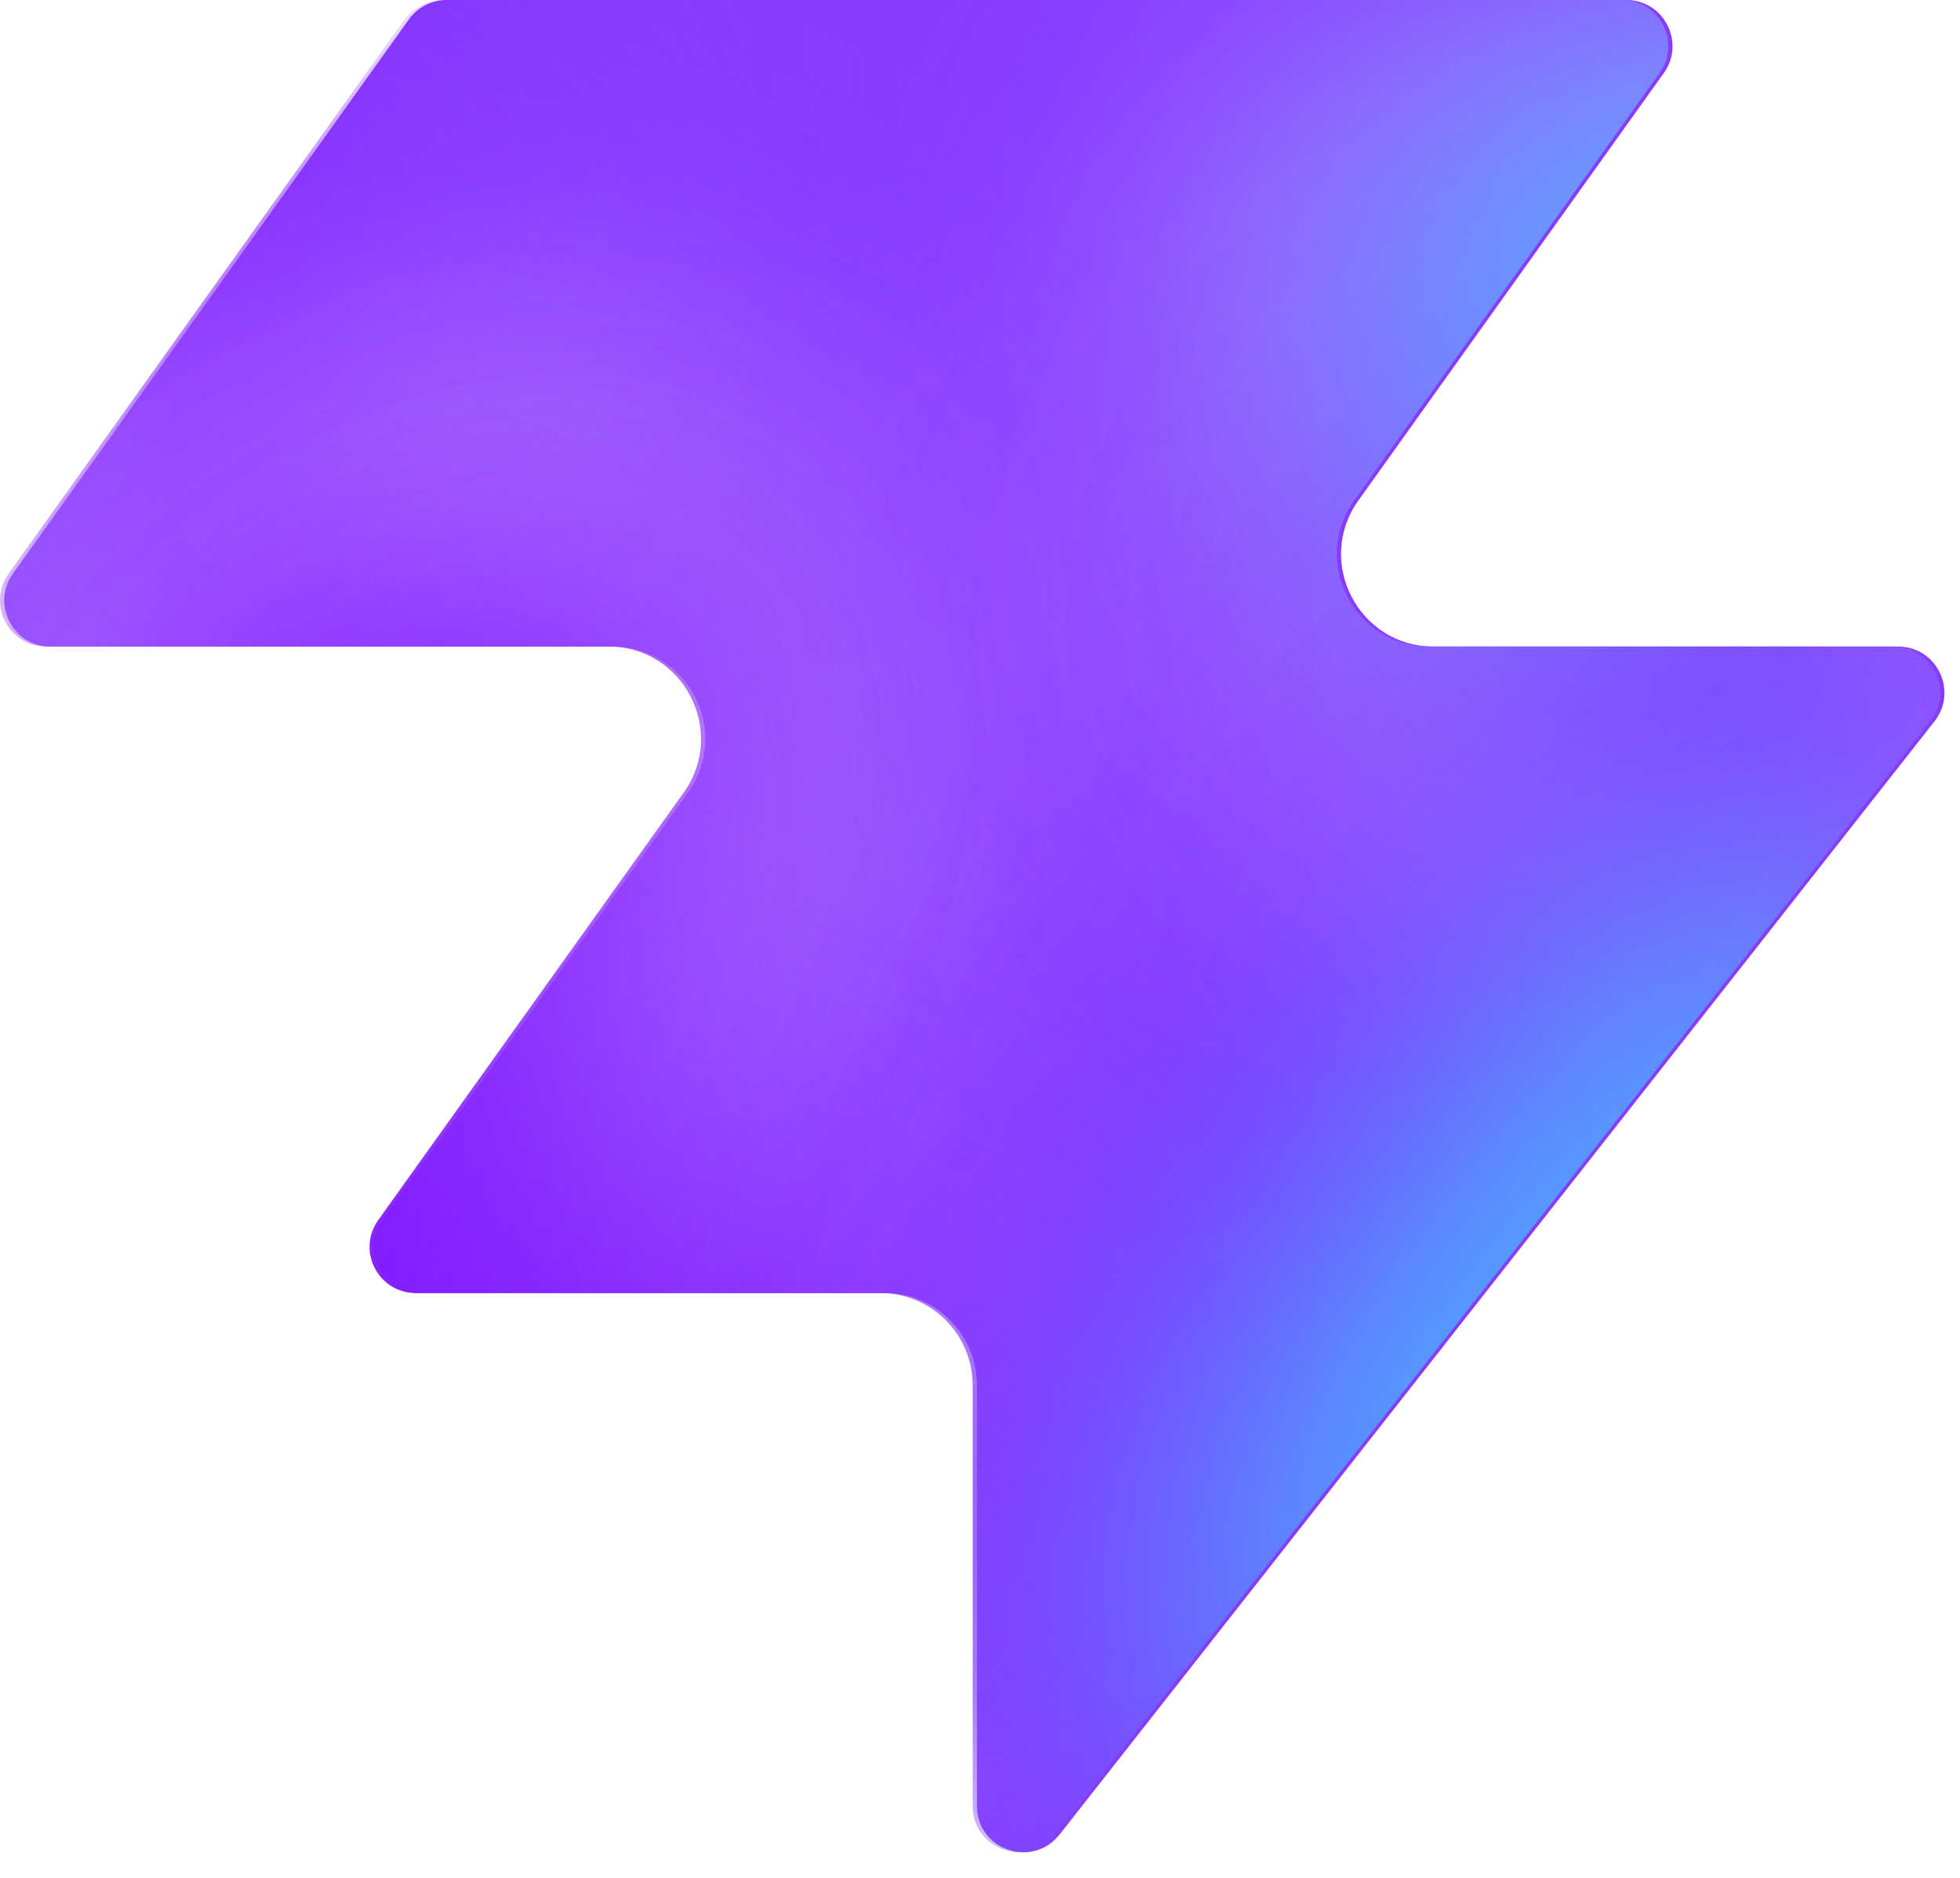
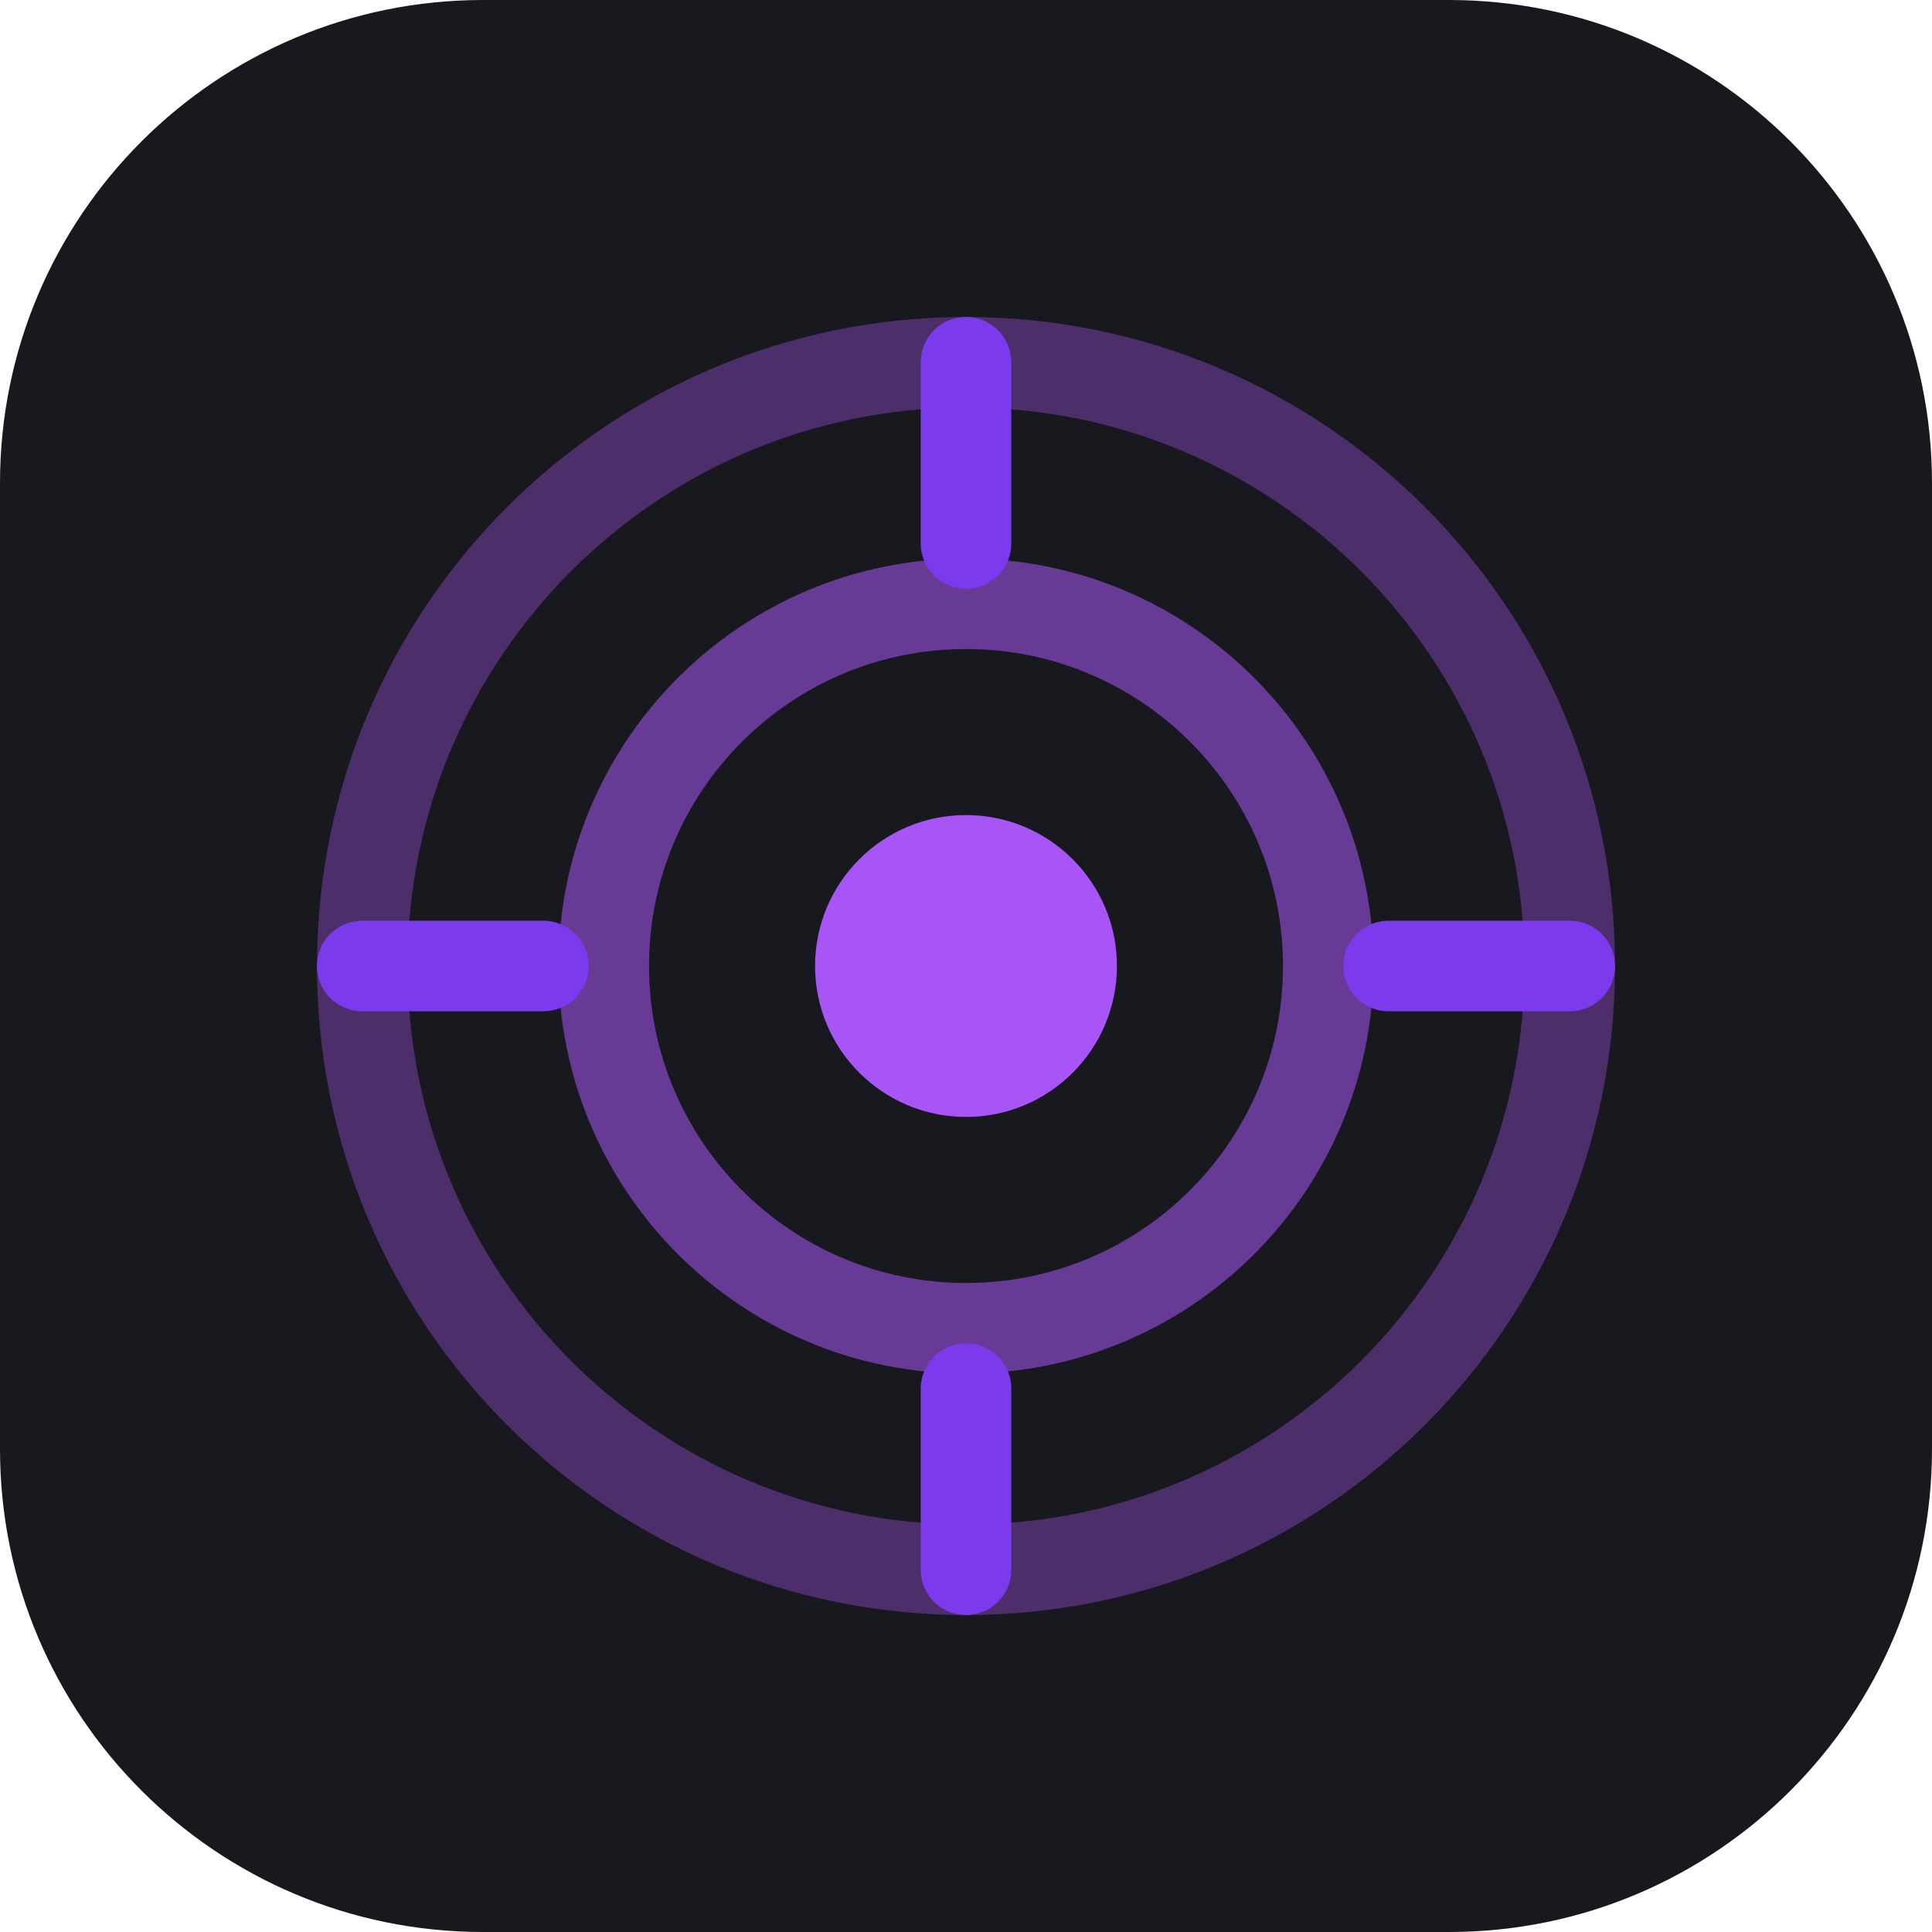
- <svg xmlns="http://www.w3.org/2000/svg" width="48" height="46" fill="none" viewBox="0 0 48 46">
-   <path fill="#863bff" d="M25.946 44.938c-.664.845-2.021.375-2.021-.698V33.937a2.26 2.26 0 0 0-2.262-2.262H10.287c-.92 0-1.456-1.04-.92-1.788l7.48-10.471c1.07-1.497 0-3.578-1.842-3.578H1.237c-.92 0-1.456-1.04-.92-1.788L10.013.474c.214-.297.556-.474.92-.474h28.894c.92 0 1.456 1.04.92 1.788l-7.48 10.471c-1.07 1.498 0 3.579 1.842 3.579h11.377c.943 0 1.473 1.088.89 1.83L25.947 44.94z" style="fill:#863bff;fill:color(display-p3 .525 .23 1);fill-opacity:1" />
-   <mask id="a" width="48" height="46" x="0" y="0" maskUnits="userSpaceOnUse" style="mask-type:alpha">
-     <path fill="#000" d="M25.842 44.938c-.664.844-2.021.375-2.021-.698V33.937a2.26 2.26 0 0 0-2.262-2.262H10.183c-.92 0-1.456-1.04-.92-1.788l7.48-10.471c1.07-1.498 0-3.579-1.842-3.579H1.133c-.92 0-1.456-1.04-.92-1.787L9.91.473c.214-.297.556-.474.92-.474h28.894c.92 0 1.456 1.04.92 1.788l-7.48 10.471c-1.07 1.498 0 3.578 1.842 3.578h11.377c.943 0 1.473 1.088.89 1.832L25.843 44.94z" style="fill:#000;fill-opacity:1" />
-   </mask>
-   <g mask="url(#a)">
-     <g filter="url(#b)">
-       <ellipse cx="5.508" cy="14.704" fill="#ede6ff" rx="5.508" ry="14.704" style="fill:#ede6ff;fill:color(display-p3 .927 .903 1);fill-opacity:1" transform="matrix(.00324 1 1 -.00324 -4.47 31.516)" />
-     </g>
-     <g filter="url(#c)">
-       <ellipse cx="10.399" cy="29.851" fill="#ede6ff" rx="10.399" ry="29.851" style="fill:#ede6ff;fill:color(display-p3 .927 .903 1);fill-opacity:1" transform="matrix(.00324 1 1 -.00324 -39.328 7.883)" />
-     </g>
-     <g filter="url(#d)">
-       <ellipse cx="5.508" cy="30.487" fill="#7e14ff" rx="5.508" ry="30.487" style="fill:#7e14ff;fill:color(display-p3 .492 .077 1);fill-opacity:1" transform="rotate(89.814 -25.913 -14.639)scale(1 -1)" />
-     </g>
-     <g filter="url(#e)">
-       <ellipse cx="5.508" cy="30.599" fill="#7e14ff" rx="5.508" ry="30.599" style="fill:#7e14ff;fill:color(display-p3 .492 .077 1);fill-opacity:1" transform="rotate(89.814 -32.644 -3.334)scale(1 -1)" />
-     </g>
-     <g filter="url(#f)">
-       <ellipse cx="5.508" cy="30.599" fill="#7e14ff" rx="5.508" ry="30.599" style="fill:#7e14ff;fill:color(display-p3 .492 .077 1);fill-opacity:1" transform="matrix(.00324 1 1 -.00324 -34.34 30.47)" />
-     </g>
-     <g filter="url(#g)">
-       <ellipse cx="14.072" cy="22.078" fill="#ede6ff" rx="14.072" ry="22.078" style="fill:#ede6ff;fill:color(display-p3 .927 .903 1);fill-opacity:1" transform="rotate(93.35 24.506 48.493)scale(-1 1)" />
-     </g>
-     <g filter="url(#h)">
-       <ellipse cx="3.47" cy="21.501" fill="#7e14ff" rx="3.47" ry="21.501" style="fill:#7e14ff;fill:color(display-p3 .492 .077 1);fill-opacity:1" transform="rotate(89.009 28.708 47.59)scale(-1 1)" />
-     </g>
-     <g filter="url(#i)">
-       <ellipse cx="3.47" cy="21.501" fill="#7e14ff" rx="3.47" ry="21.501" style="fill:#7e14ff;fill:color(display-p3 .492 .077 1);fill-opacity:1" transform="rotate(89.009 28.708 47.59)scale(-1 1)" />
-     </g>
-     <g filter="url(#j)">
-       <ellipse cx=".387" cy="8.972" fill="#7e14ff" rx="4.407" ry="29.108" style="fill:#7e14ff;fill:color(display-p3 .492 .077 1);fill-opacity:1" transform="rotate(39.51 .387 8.972)" />
-     </g>
-     <g filter="url(#k)">
-       <ellipse cx="47.523" cy="-6.092" fill="#7e14ff" rx="4.407" ry="29.108" style="fill:#7e14ff;fill:color(display-p3 .492 .077 1);fill-opacity:1" transform="rotate(37.892 47.523 -6.092)" />
-     </g>
-     <g filter="url(#l)">
-       <ellipse cx="41.412" cy="6.333" fill="#47bfff" rx="5.971" ry="9.665" style="fill:#47bfff;fill:color(display-p3 .28 .748 1);fill-opacity:1" transform="rotate(37.892 41.412 6.333)" />
-     </g>
-     <g filter="url(#m)">
-       <ellipse cx="-1.879" cy="38.332" fill="#7e14ff" rx="4.407" ry="29.108" style="fill:#7e14ff;fill:color(display-p3 .492 .077 1);fill-opacity:1" transform="rotate(37.892 -1.88 38.332)" />
-     </g>
-     <g filter="url(#n)">
-       <ellipse cx="-1.879" cy="38.332" fill="#7e14ff" rx="4.407" ry="29.108" style="fill:#7e14ff;fill:color(display-p3 .492 .077 1);fill-opacity:1" transform="rotate(37.892 -1.88 38.332)" />
-     </g>
-     <g filter="url(#o)">
-       <ellipse cx="35.651" cy="29.907" fill="#7e14ff" rx="4.407" ry="29.108" style="fill:#7e14ff;fill:color(display-p3 .492 .077 1);fill-opacity:1" transform="rotate(37.892 35.651 29.907)" />
-     </g>
-     <g filter="url(#p)">
-       <ellipse cx="38.418" cy="32.4" fill="#47bfff" rx="5.971" ry="15.297" style="fill:#47bfff;fill:color(display-p3 .28 .748 1);fill-opacity:1" transform="rotate(37.892 38.418 32.4)" />
-     </g>
-   </g>
-   <defs>
-     <filter id="b" width="60.045" height="41.654" x="-19.77" y="16.149" color-interpolation-filters="sRGB" filterUnits="userSpaceOnUse">
-       <feFlood flood-opacity="0" result="BackgroundImageFix" />
-       <feBlend in="SourceGraphic" in2="BackgroundImageFix" result="shape" />
-       <feGaussianBlur result="effect1_foregroundBlur_2002_17158" stdDeviation="7.659" />
-     </filter>
-     <filter id="c" width="90.34" height="51.437" x="-54.613" y="-7.533" color-interpolation-filters="sRGB" filterUnits="userSpaceOnUse">
-       <feFlood flood-opacity="0" result="BackgroundImageFix" />
-       <feBlend in="SourceGraphic" in2="BackgroundImageFix" result="shape" />
-       <feGaussianBlur result="effect1_foregroundBlur_2002_17158" stdDeviation="7.659" />
-     </filter>
-     <filter id="d" width="79.355" height="29.4" x="-49.64" y="2.03" color-interpolation-filters="sRGB" filterUnits="userSpaceOnUse">
-       <feFlood flood-opacity="0" result="BackgroundImageFix" />
-       <feBlend in="SourceGraphic" in2="BackgroundImageFix" result="shape" />
-       <feGaussianBlur result="effect1_foregroundBlur_2002_17158" stdDeviation="4.596" />
-     </filter>
-     <filter id="e" width="79.579" height="29.4" x="-45.045" y="20.029" color-interpolation-filters="sRGB" filterUnits="userSpaceOnUse">
-       <feFlood flood-opacity="0" result="BackgroundImageFix" />
-       <feBlend in="SourceGraphic" in2="BackgroundImageFix" result="shape" />
-       <feGaussianBlur result="effect1_foregroundBlur_2002_17158" stdDeviation="4.596" />
-     </filter>
-     <filter id="f" width="79.579" height="29.4" x="-43.513" y="21.178" color-interpolation-filters="sRGB" filterUnits="userSpaceOnUse">
-       <feFlood flood-opacity="0" result="BackgroundImageFix" />
-       <feBlend in="SourceGraphic" in2="BackgroundImageFix" result="shape" />
-       <feGaussianBlur result="effect1_foregroundBlur_2002_17158" stdDeviation="4.596" />
-     </filter>
-     <filter id="g" width="74.749" height="58.852" x="15.756" y="-17.901" color-interpolation-filters="sRGB" filterUnits="userSpaceOnUse">
-       <feFlood flood-opacity="0" result="BackgroundImageFix" />
-       <feBlend in="SourceGraphic" in2="BackgroundImageFix" result="shape" />
-       <feGaussianBlur result="effect1_foregroundBlur_2002_17158" stdDeviation="7.659" />
-     </filter>
-     <filter id="h" width="61.377" height="25.362" x="23.548" y="2.284" color-interpolation-filters="sRGB" filterUnits="userSpaceOnUse">
-       <feFlood flood-opacity="0" result="BackgroundImageFix" />
-       <feBlend in="SourceGraphic" in2="BackgroundImageFix" result="shape" />
-       <feGaussianBlur result="effect1_foregroundBlur_2002_17158" stdDeviation="4.596" />
-     </filter>
-     <filter id="i" width="61.377" height="25.362" x="23.548" y="2.284" color-interpolation-filters="sRGB" filterUnits="userSpaceOnUse">
-       <feFlood flood-opacity="0" result="BackgroundImageFix" />
-       <feBlend in="SourceGraphic" in2="BackgroundImageFix" result="shape" />
-       <feGaussianBlur result="effect1_foregroundBlur_2002_17158" stdDeviation="4.596" />
-     </filter>
-     <filter id="j" width="56.045" height="63.649" x="-27.636" y="-22.853" color-interpolation-filters="sRGB" filterUnits="userSpaceOnUse">
-       <feFlood flood-opacity="0" result="BackgroundImageFix" />
-       <feBlend in="SourceGraphic" in2="BackgroundImageFix" result="shape" />
-       <feGaussianBlur result="effect1_foregroundBlur_2002_17158" stdDeviation="4.596" />
-     </filter>
-     <filter id="k" width="54.814" height="64.646" x="20.116" y="-38.415" color-interpolation-filters="sRGB" filterUnits="userSpaceOnUse">
-       <feFlood flood-opacity="0" result="BackgroundImageFix" />
-       <feBlend in="SourceGraphic" in2="BackgroundImageFix" result="shape" />
-       <feGaussianBlur result="effect1_foregroundBlur_2002_17158" stdDeviation="4.596" />
-     </filter>
-     <filter id="l" width="33.541" height="35.313" x="24.641" y="-11.323" color-interpolation-filters="sRGB" filterUnits="userSpaceOnUse">
-       <feFlood flood-opacity="0" result="BackgroundImageFix" />
-       <feBlend in="SourceGraphic" in2="BackgroundImageFix" result="shape" />
-       <feGaussianBlur result="effect1_foregroundBlur_2002_17158" stdDeviation="4.596" />
-     </filter>
-     <filter id="m" width="54.814" height="64.646" x="-29.286" y="6.009" color-interpolation-filters="sRGB" filterUnits="userSpaceOnUse">
-       <feFlood flood-opacity="0" result="BackgroundImageFix" />
-       <feBlend in="SourceGraphic" in2="BackgroundImageFix" result="shape" />
-       <feGaussianBlur result="effect1_foregroundBlur_2002_17158" stdDeviation="4.596" />
-     </filter>
-     <filter id="n" width="54.814" height="64.646" x="-29.286" y="6.009" color-interpolation-filters="sRGB" filterUnits="userSpaceOnUse">
-       <feFlood flood-opacity="0" result="BackgroundImageFix" />
-       <feBlend in="SourceGraphic" in2="BackgroundImageFix" result="shape" />
-       <feGaussianBlur result="effect1_foregroundBlur_2002_17158" stdDeviation="4.596" />
-     </filter>
-     <filter id="o" width="54.814" height="64.646" x="8.244" y="-2.416" color-interpolation-filters="sRGB" filterUnits="userSpaceOnUse">
-       <feFlood flood-opacity="0" result="BackgroundImageFix" />
-       <feBlend in="SourceGraphic" in2="BackgroundImageFix" result="shape" />
-       <feGaussianBlur result="effect1_foregroundBlur_2002_17158" stdDeviation="4.596" />
-     </filter>
-     <filter id="p" width="39.409" height="43.623" x="18.713" y="10.588" color-interpolation-filters="sRGB" filterUnits="userSpaceOnUse">
-       <feFlood flood-opacity="0" result="BackgroundImageFix" />
-       <feBlend in="SourceGraphic" in2="BackgroundImageFix" result="shape" />
-       <feGaussianBlur result="effect1_foregroundBlur_2002_17158" stdDeviation="4.596" />
-     </filter>
-   </defs>
+ <svg xmlns="http://www.w3.org/2000/svg" viewBox="0 0 32 32" fill="none">
+   <rect width="32" height="32" rx="8" fill="#18181f" />
+   <circle cx="16" cy="16" r="10" stroke="#a855f7" stroke-width="1.5" opacity="0.35" />
+   <circle cx="16" cy="16" r="6" stroke="#a855f7" stroke-width="1.5" opacity="0.55" />
+   <circle cx="16" cy="16" r="2.5" fill="#a855f7" />
+   <path d="M16 6v3M16 23v3M6 16h3M23 16h3" stroke="#7c3aed" stroke-width="1.5" stroke-linecap="round" />
</svg>
